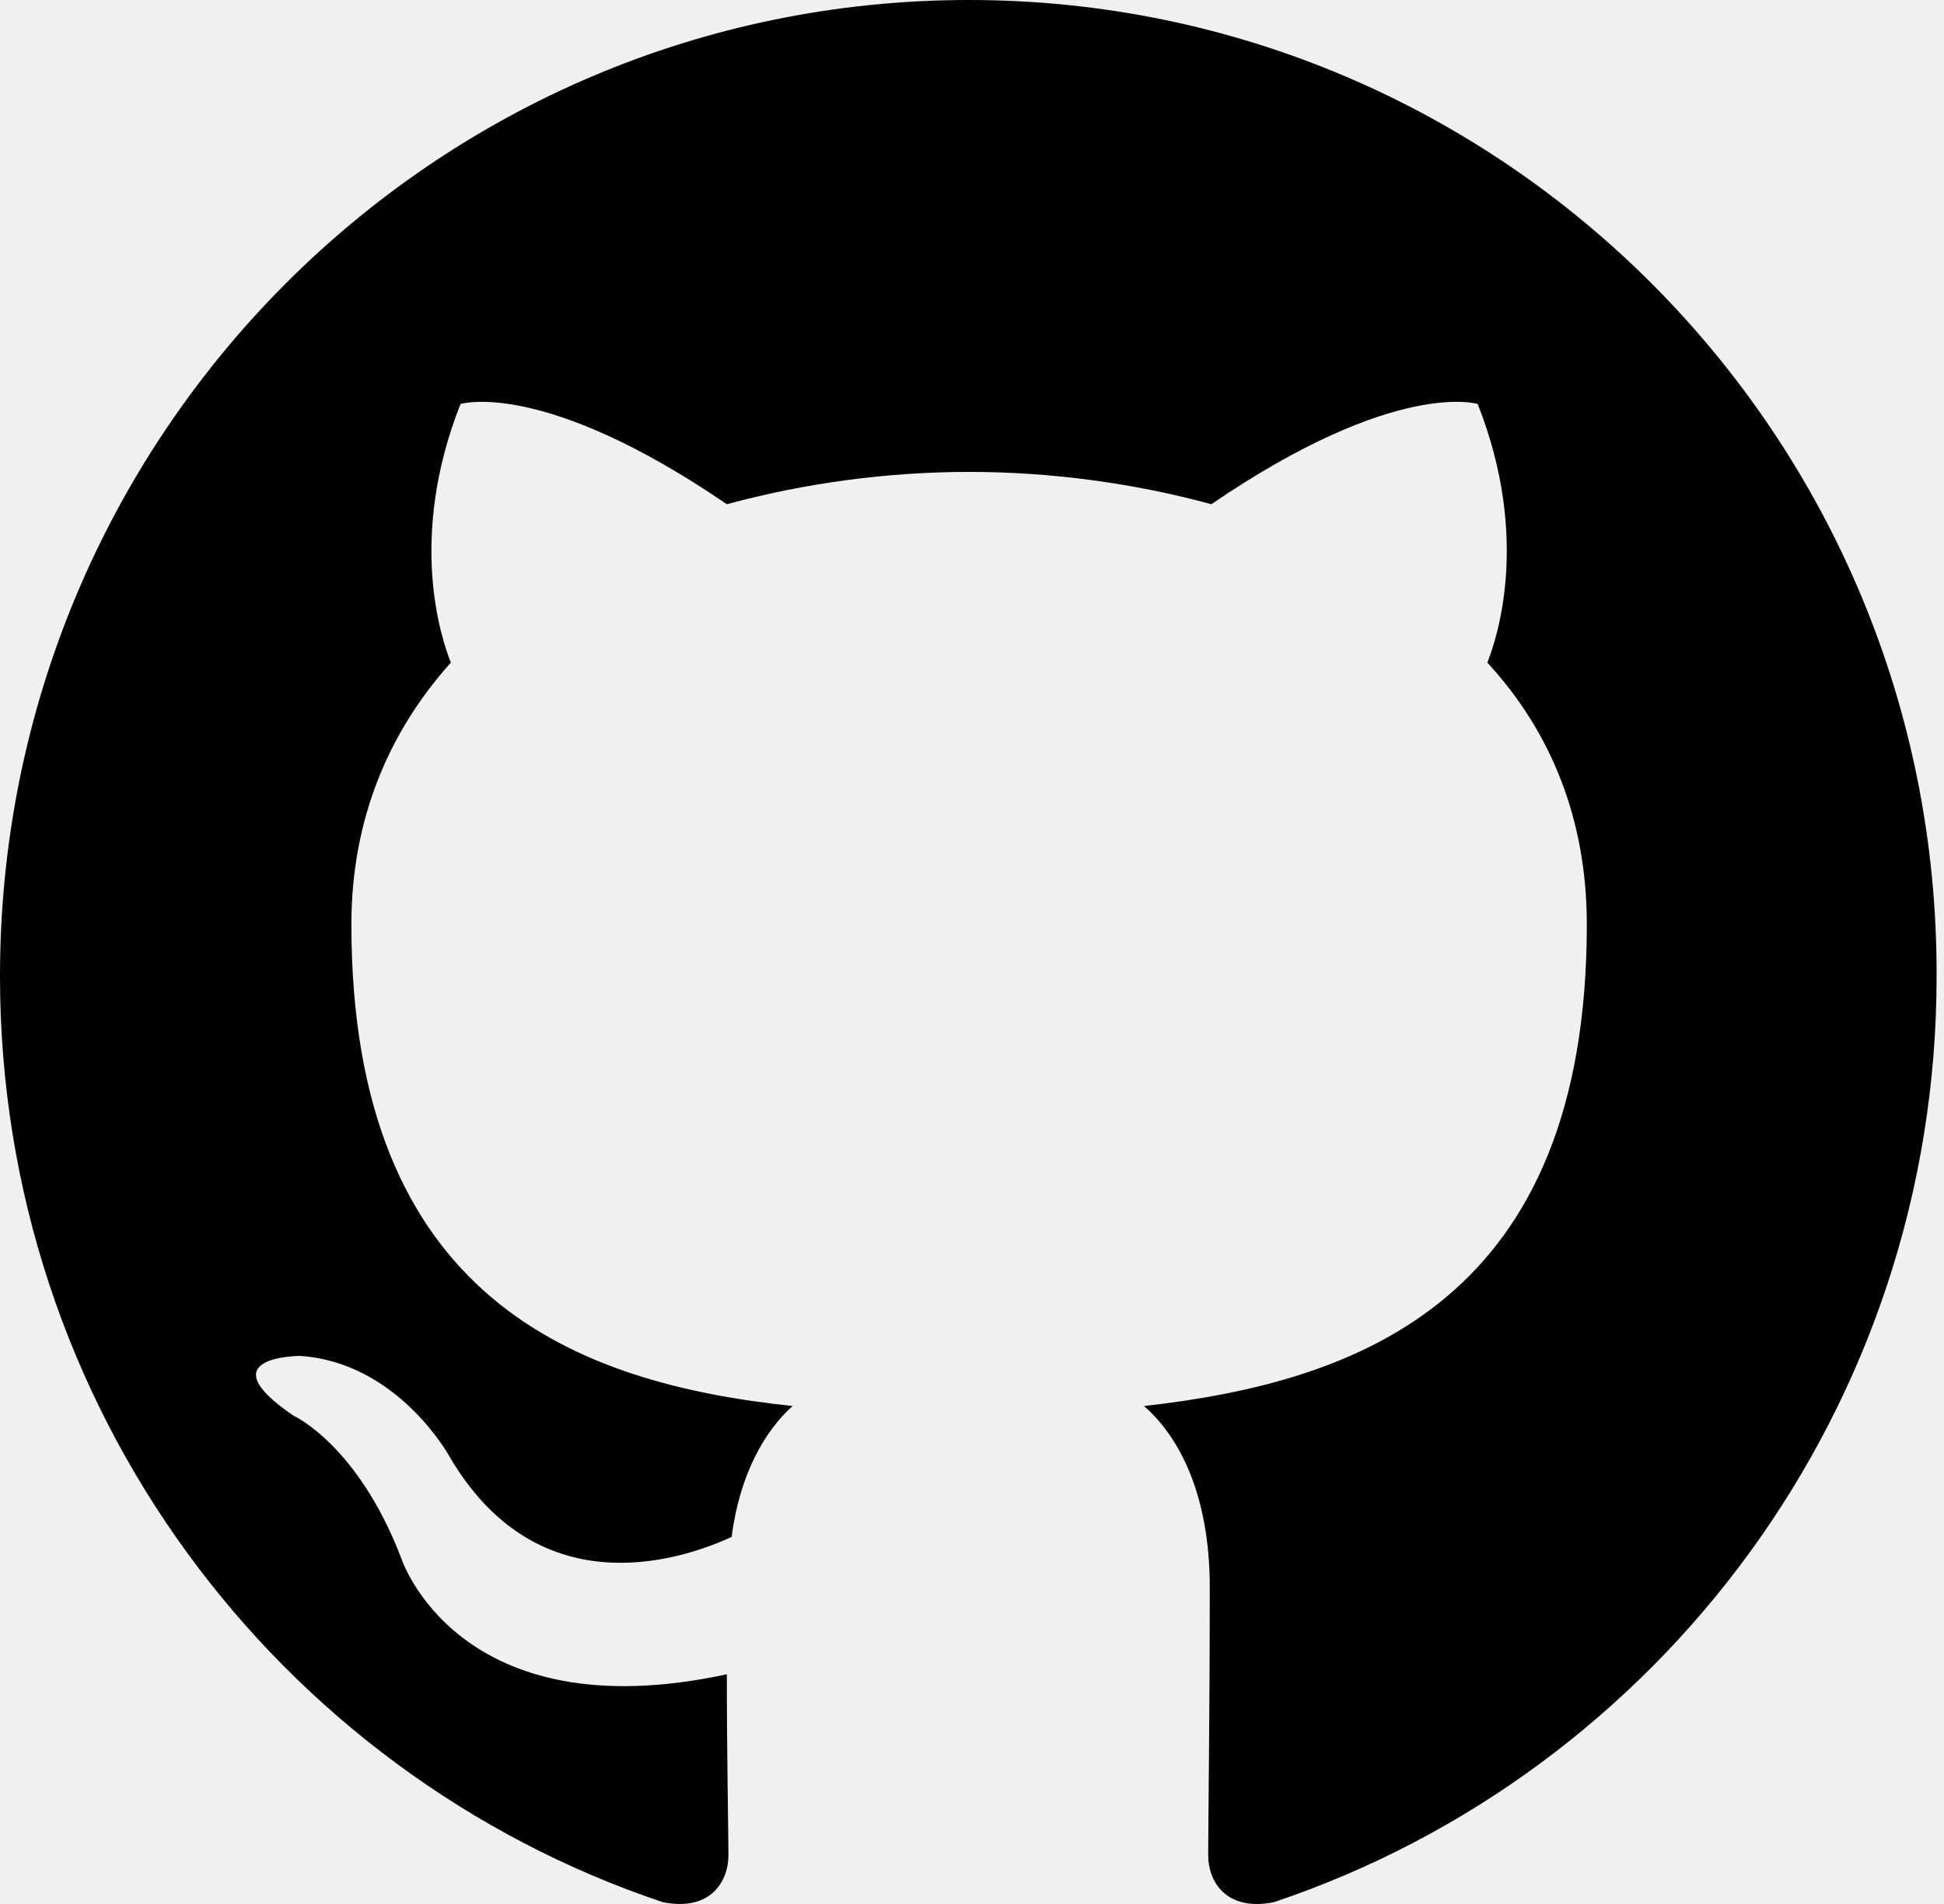
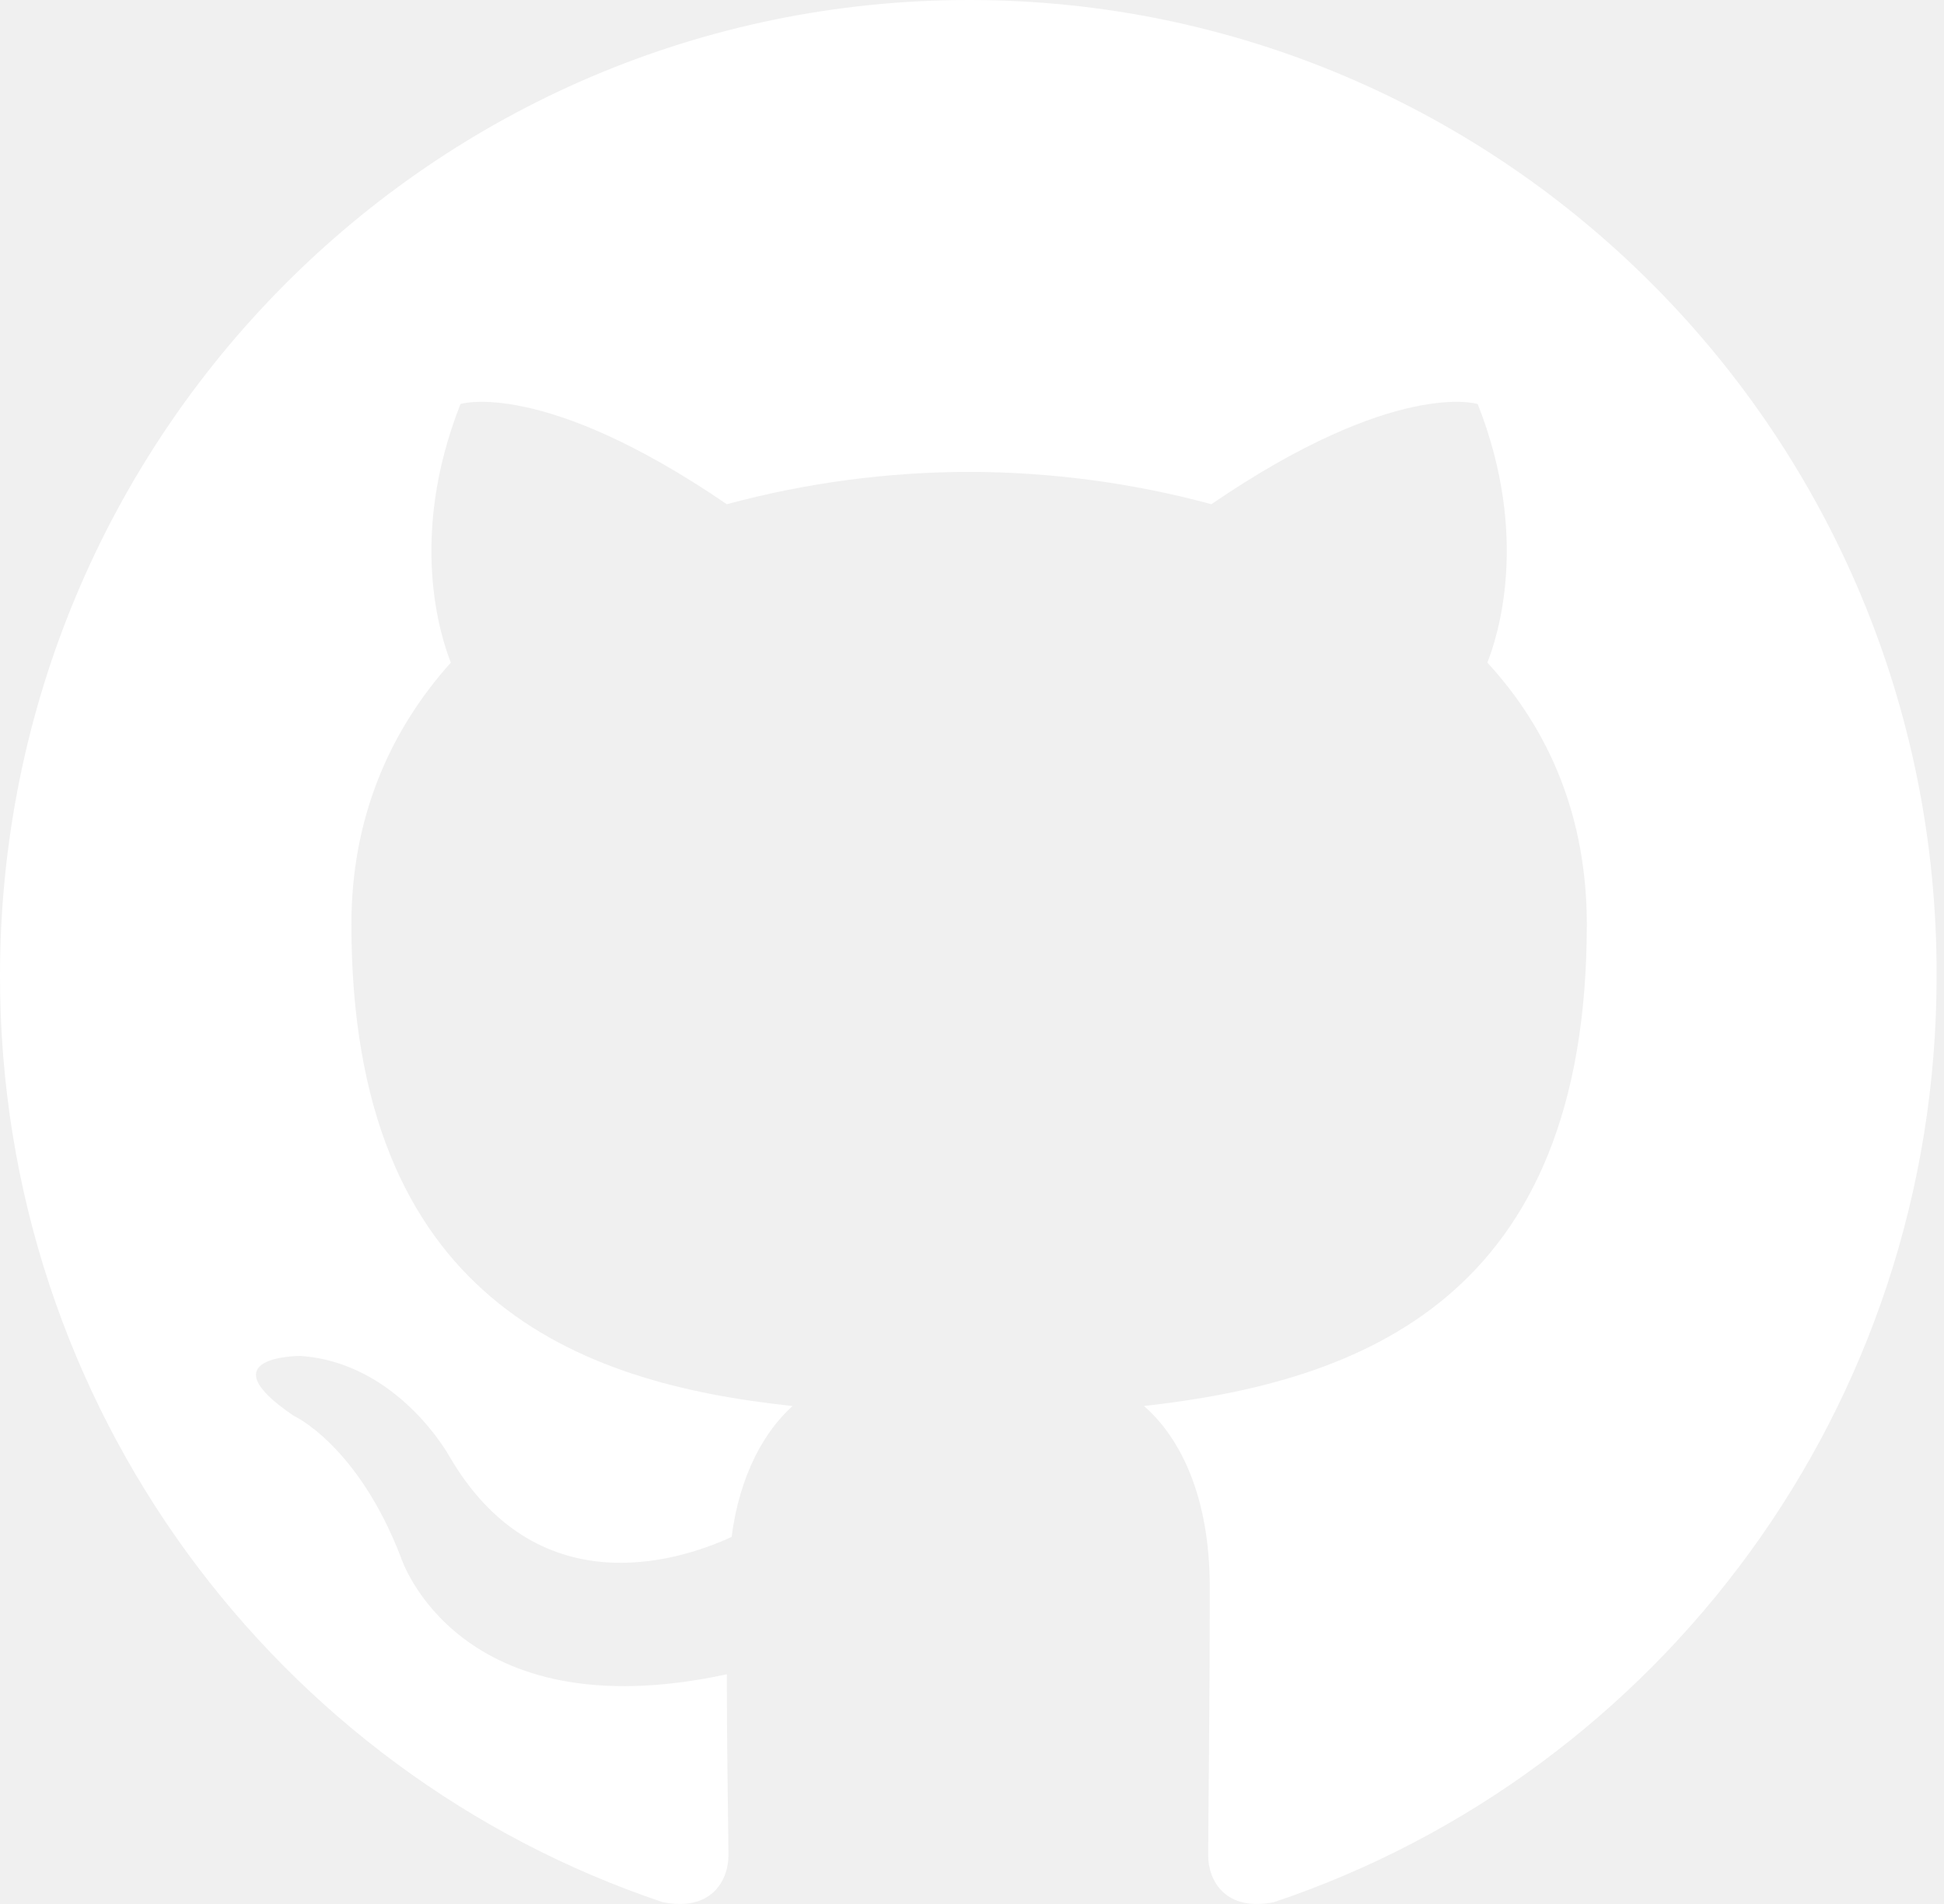
- <svg xmlns="http://www.w3.org/2000/svg" width="98" height="96">
-   <path fill-rule="evenodd" clip-rule="evenodd" d="M48.854 0C21.839 0 0 22 0 49.217c0 21.756 13.993 40.172 33.405 46.69 2.427.49 3.316-1.059 3.316-2.362 0-1.141-.08-5.052-.08-9.127-13.59 2.934-16.42-5.867-16.42-5.867-2.184-5.704-5.42-7.17-5.42-7.17-4.448-3.015.324-3.015.324-3.015 4.934.326 7.523 5.052 7.523 5.052 4.367 7.496 11.404 5.378 14.235 4.074.404-3.178 1.699-5.378 3.074-6.6-10.839-1.141-22.243-5.378-22.243-24.283 0-5.378 1.94-9.778 5.014-13.2-.485-1.222-2.184-6.275.486-13.038 0 0 4.125-1.304 13.426 5.052a46.97 46.97 0 0 1 12.214-1.63c4.125 0 8.33.571 12.213 1.63 9.302-6.356 13.427-5.052 13.427-5.052 2.67 6.763.97 11.816.485 13.038 3.155 3.422 5.015 7.822 5.015 13.2 0 18.905-11.404 23.06-22.324 24.283 1.78 1.548 3.316 4.481 3.316 9.126 0 6.6-.08 11.897-.08 13.526 0 1.304.89 2.853 3.316 2.364 19.412-6.52 33.405-24.935 33.405-46.691C97.707 22 75.788 0 48.854 0z" fill="CurrentColor" />
+ <svg xmlns="http://www.w3.org/2000/svg" width="98" height="96" viewBox="0 0 98 96" fill="none">
+   <path fill-rule="evenodd" clip-rule="evenodd" d="M48.854 0C21.839 0 0 22 0 49.217C0 70.973 13.993 89.389 33.405 95.907C35.832 96.397 36.721 94.848 36.721 93.545C36.721 92.404 36.641 88.493 36.641 84.418C23.051 87.352 20.221 78.551 20.221 78.551C18.037 72.847 14.801 71.381 14.801 71.381C10.353 68.366 15.125 68.366 15.125 68.366C20.059 68.692 22.648 73.418 22.648 73.418C27.015 80.914 34.052 78.796 36.883 77.492C37.287 74.314 38.582 72.114 39.957 70.892C29.118 69.751 17.714 65.514 17.714 46.609C17.714 41.231 19.654 36.831 22.728 33.409C22.243 32.187 20.544 27.134 23.214 20.371C23.214 20.371 27.339 19.067 36.64 25.423C40.622 24.346 44.729 23.798 48.854 23.793C52.979 23.793 57.184 24.364 61.067 25.423C70.369 19.067 74.494 20.371 74.494 20.371C77.164 27.134 75.464 32.187 74.979 33.409C78.134 36.831 79.994 41.231 79.994 46.609C79.994 65.514 68.59 69.669 57.67 70.892C59.45 72.44 60.986 75.373 60.986 80.018C60.986 86.618 60.906 91.915 60.906 93.544C60.906 94.848 61.796 96.397 64.222 95.908C83.634 89.388 97.627 70.973 97.627 49.217C97.707 22 75.788 0 48.854 0Z" fill="white" />
</svg>
